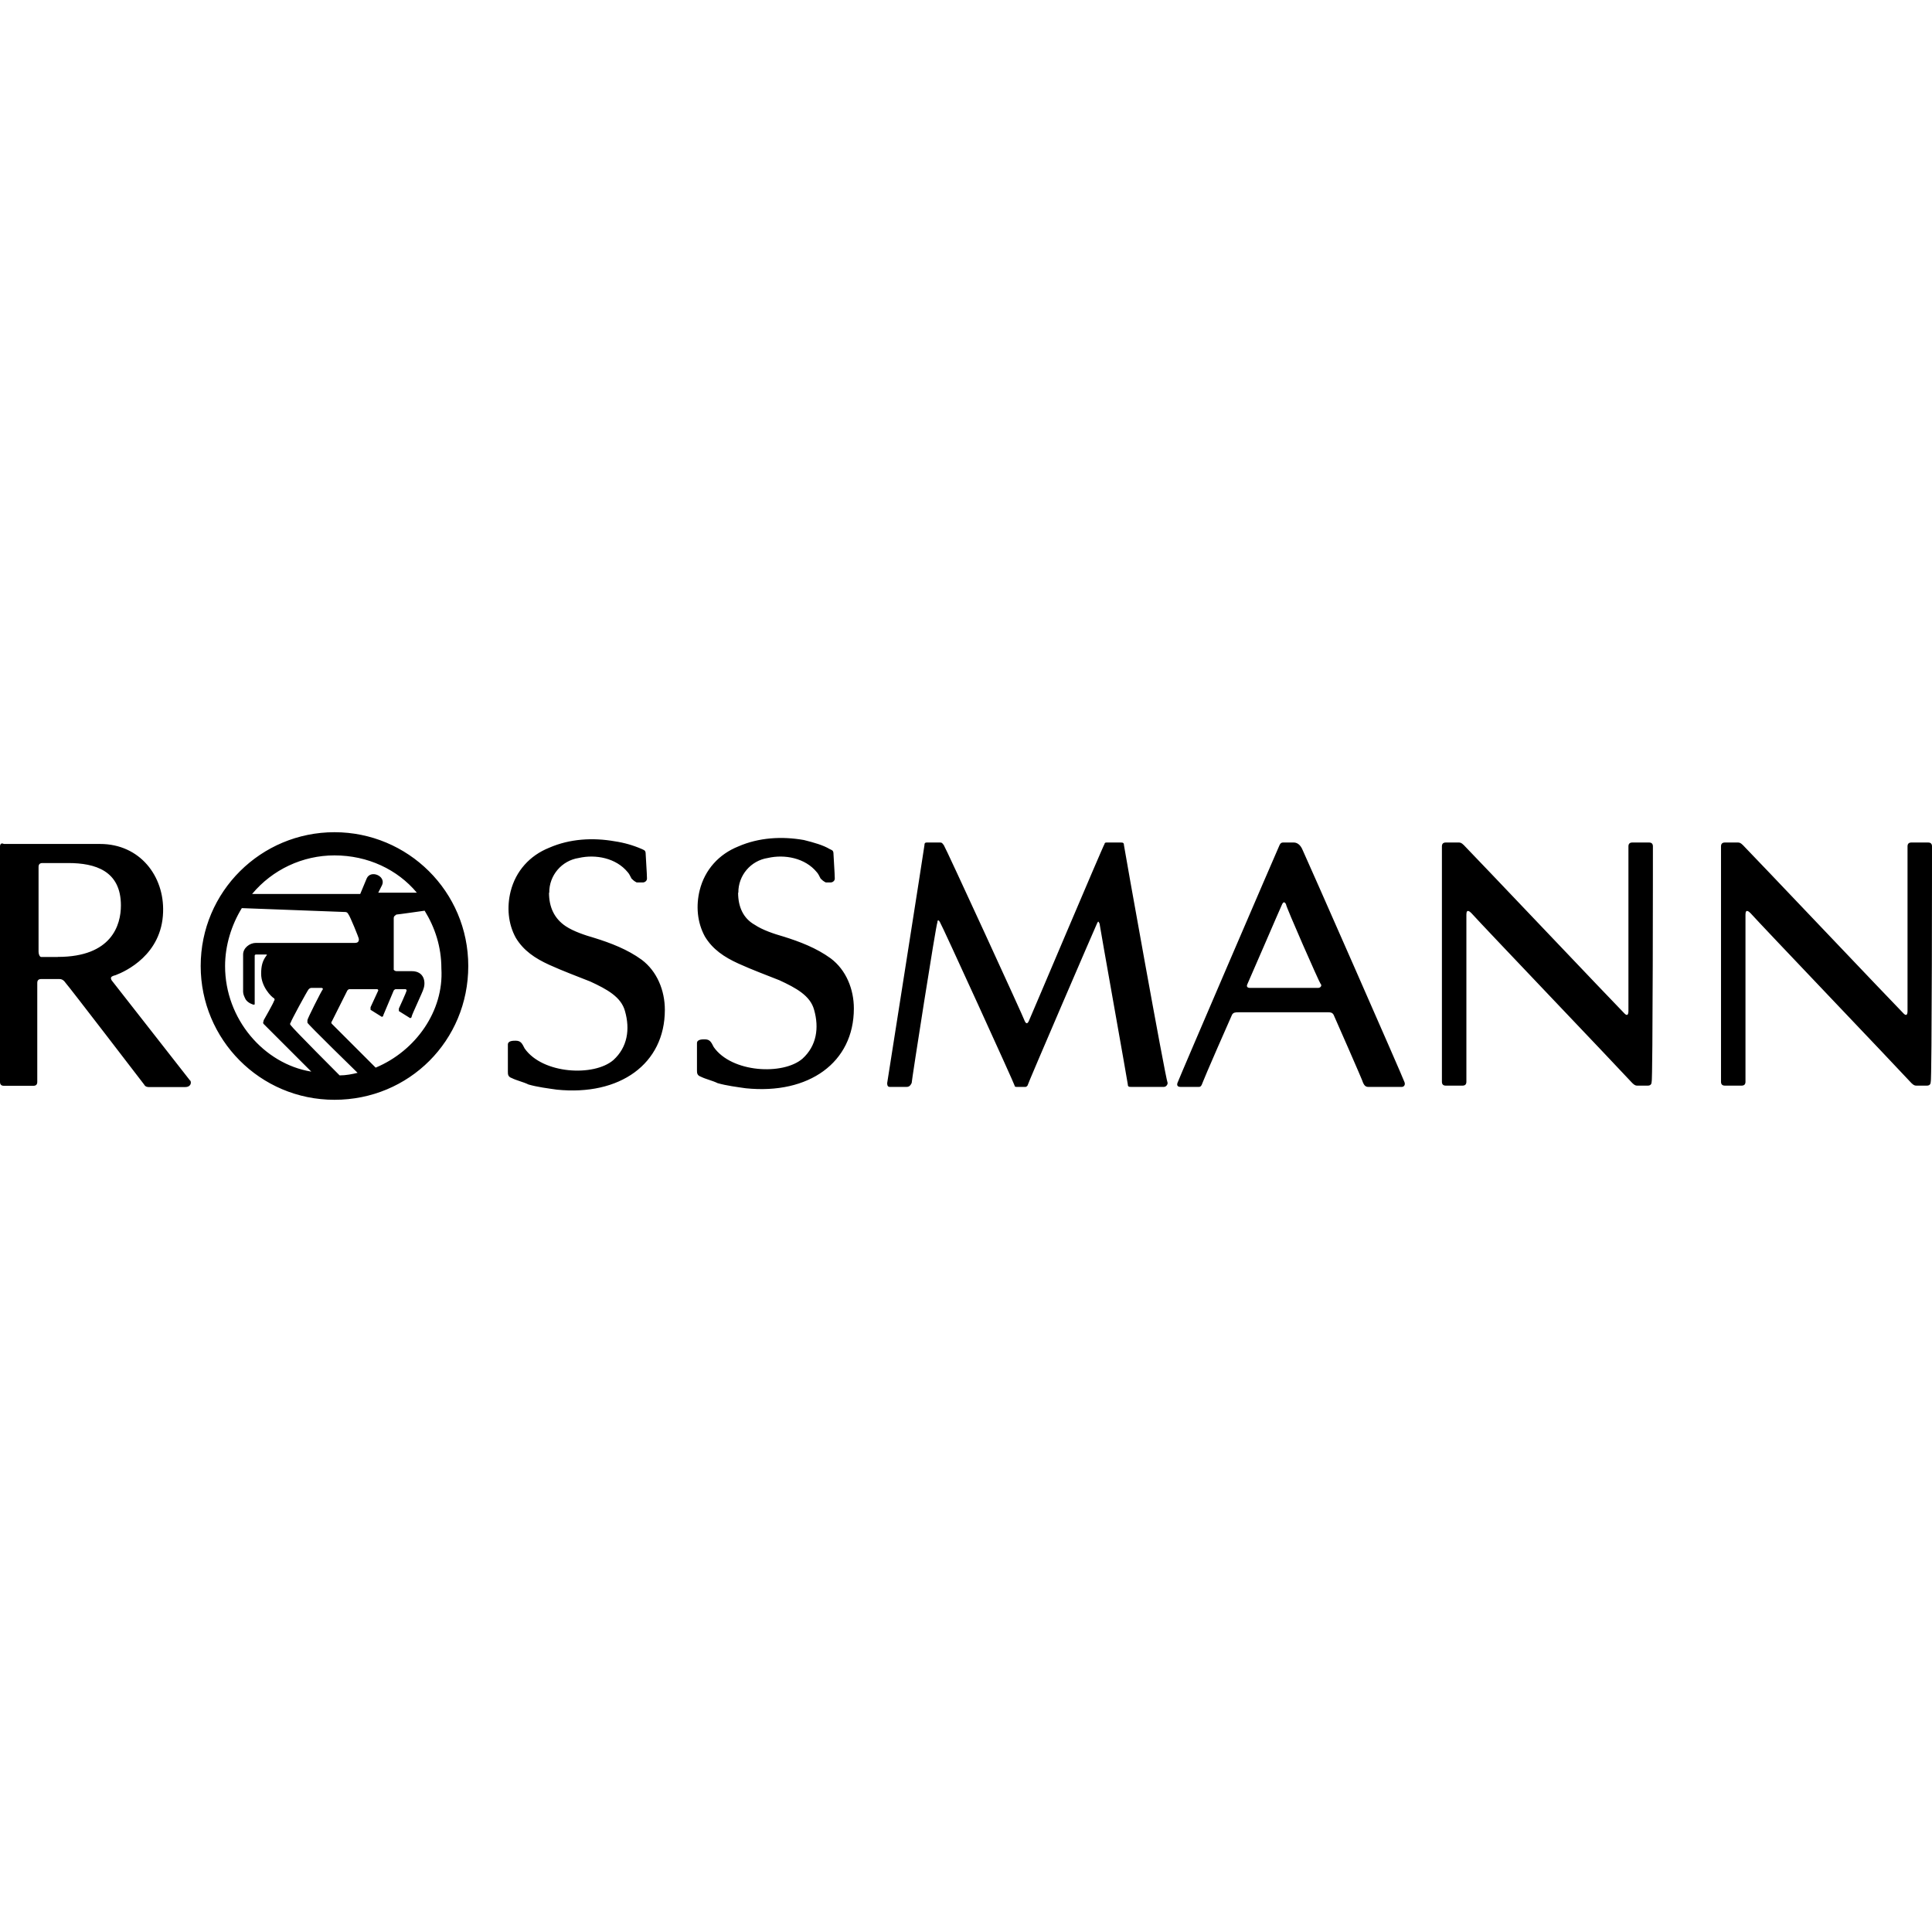
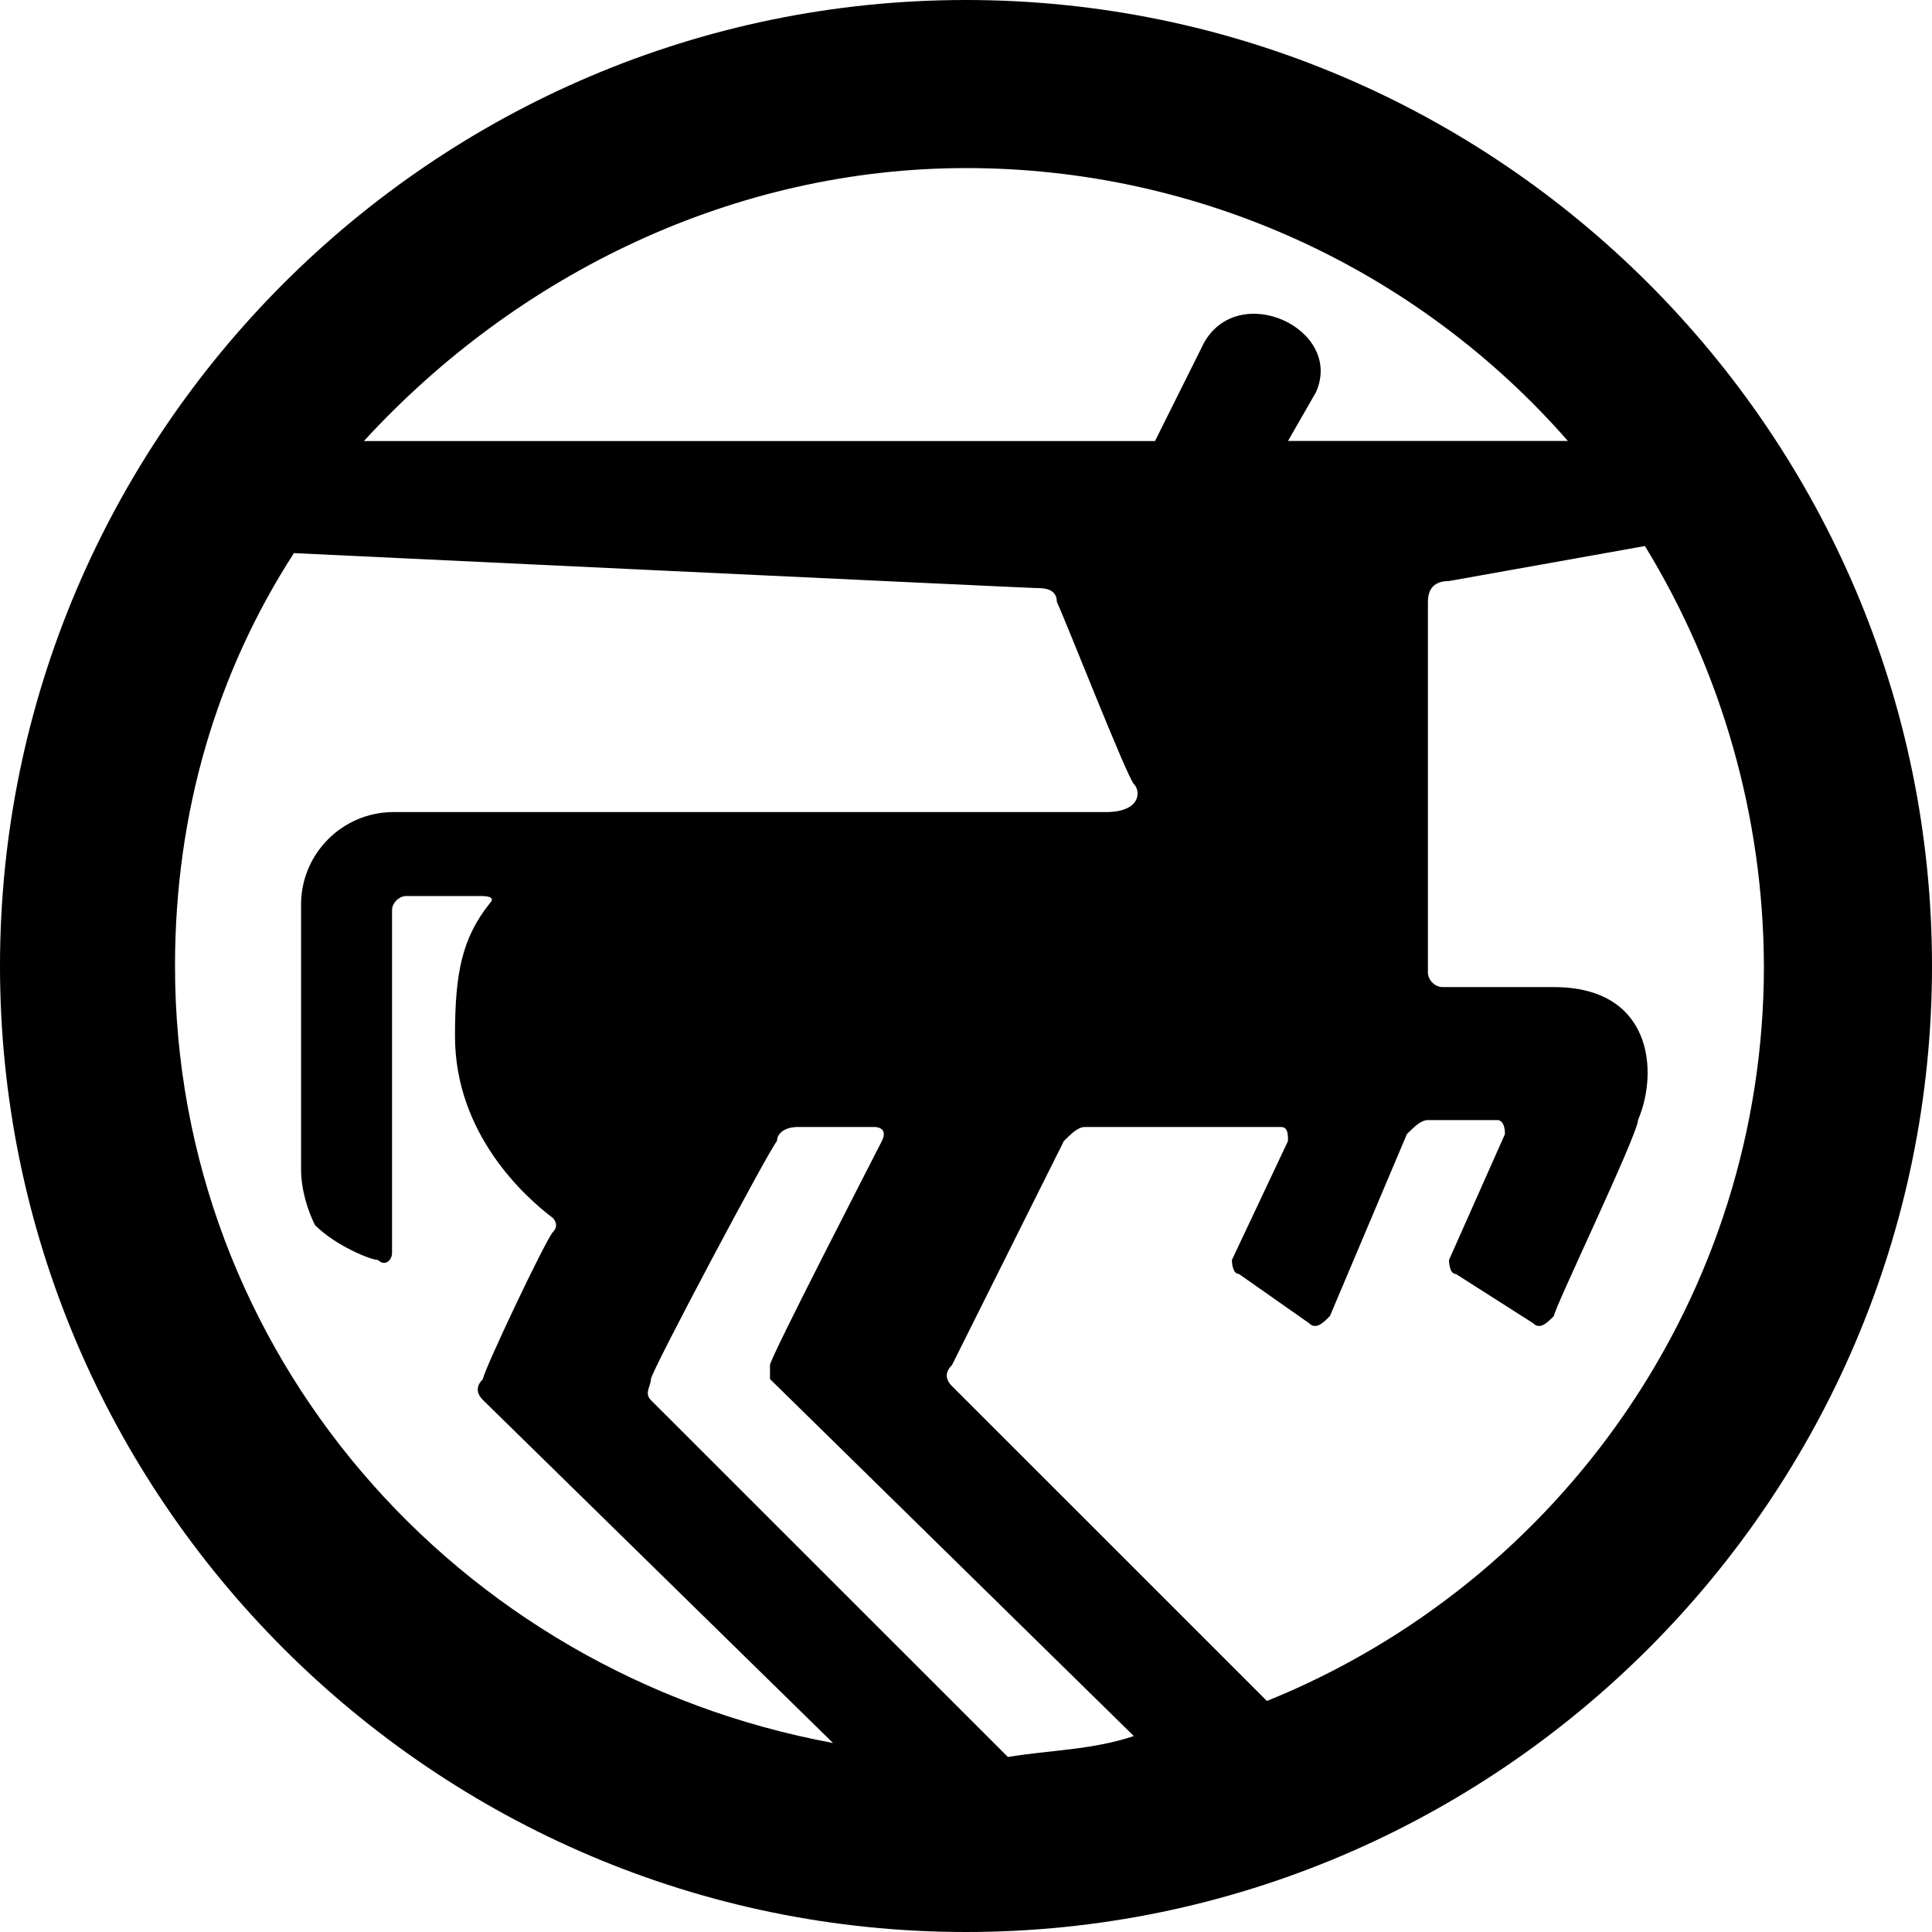
<svg xmlns="http://www.w3.org/2000/svg" role="img" viewBox="0 0 24 24">
-   <path d="M20.533 10.514c0-.032-.016-.048-.048-.048h-.208c-.032 0-.048.016-.048.048v2.045c0 .048-.016.064-.048.032-.112-.112-1.901-1.997-1.997-2.093-.032-.032-.048-.032-.064-.032H17.96c-.032 0-.048.016-.048.048v2.924c0 .032.016.048.048.048h.208c.032 0 .048-.016.048-.048V11.361c0-.08.048-.032.064-.016.128.144 1.806 1.901 1.997 2.109.032.032.048.032.064.032h.128c.032 0 .048-.016.048-.048.016.016.016-2.924.016-2.924zm-16.378-.176c-.911 0-1.662.735-1.662 1.662 0 .911.735 1.662 1.662 1.662.927 0 1.662-.735 1.662-1.662s-.751-1.662-1.662-1.662zm0 .288c.415 0 .783.176 1.023.463h-.479l.048-.096c.048-.112-.144-.192-.192-.08l-.08.192H3.132a1.331 1.331 0 0 1 1.023-.479ZM2.796 12c0-.256.08-.511.208-.719 0 0 1.262.048 1.278.048.016 0 .032 0 .048.032.016.016.128.288.128.304 0 .016 0 .048-.048.048H3.18c-.08 0-.16.064-.16.144v.463c0 .032.016.064.032.096.032.048.096.064.096.064.016 0 .016 0 .016-.016v-.591c0-.016.016-.016.016-.016h.128s.016 0 0 .016c-.048.064-.064.128-.064.224 0 .16.128.288.16.304 0 0 .016.016 0 .032 0 .016-.128.24-.128.24 0 .016-.016.032 0 .048l.591.591c-.591-.096-1.071-.655-1.071-1.31Zm1.422 1.358s-.575-.575-.607-.623c-.016-.016 0-.032 0-.032 0-.016.208-.399.224-.415.016-.016.032-.016.032-.016h.128s.016 0 .016.016c-.016.016-.192.367-.192.384v.032c0 .016.623.623.623.623-.064.016-.144.032-.224.032zm.448-.096-.543-.543c-.016-.016 0-.032 0-.032l.192-.383c.016-.016.016-.016.032-.016h.336c.016 0 .016.016.016.016l-.096.208v.032l.128.08c.016.016.032 0 .032-.016l.128-.304c.016-.016.016-.016.032-.016h.112s.016 0 .016.016-.096.224-.096.224v.032l.128.08c.016.016.032 0 .032-.016s.144-.32.144-.336c.032-.08.016-.224-.144-.224h-.192c-.016 0-.032-.016-.032-.016v-.639c0-.032.016-.032.032-.048.016 0 .352-.048.352-.048.128.208.208.447.208.719.032.527-.32 1.023-.815 1.23zm2.157-2.173a.432.432 0 0 1 .367-.431c.208-.048.463 0 .607.176.016.016.032.048.048.08.016.016.032.032.064.048h.08c.016 0 .048-.016.048-.048 0-.064-.016-.272-.016-.303 0-.048-.016-.048-.048-.064a1.326 1.326 0 0 0-.336-.096c-.272-.048-.559-.032-.815.08-.24.096-.415.288-.479.543-.048.192-.032.4.064.575.096.16.24.256.415.336.176.08.351.144.511.208.208.096.384.192.431.368.064.224.032.447-.144.607-.24.208-.879.176-1.103-.144-.032-.064-.048-.096-.112-.096-.032 0-.096 0-.096.048v.336c0 .032 0 .064.048.08.064.032.144.048.208.08.112.032.24.048.352.064.783.08 1.342-.32 1.342-.991 0-.24-.096-.479-.288-.623-.176-.128-.384-.208-.591-.272-.112-.032-.256-.08-.352-.144-.144-.096-.208-.24-.208-.415m-4.458 2.333c-.048-.064-.927-1.182-.975-1.246-.016-.032-.016-.048.048-.064.128-.048.575-.256.591-.783.016-.447-.288-.847-.783-.847H.048c-.032-.016-.048 0-.048.032v2.924c0 .032.016.048.048.048h.367c.032 0 .048-.016.048-.048v-1.23c0-.032.016-.048.048-.048H.735c.016 0 .048 0 .08.048.032.032.975 1.262.975 1.262.016.032.048.032.064.032h.447c.064 0 .08-.048.064-.08zM.719 11.888H.511c-.016 0-.032-.032-.032-.064v-1.055c0-.032.016-.048.048-.048h.32c.336 0 .655.096.655.527 0 .24-.112.639-.783.639zM24 10.514c0-.032-.016-.048-.048-.048h-.208c-.032 0-.048.016-.048.048v2.045c0 .048-.016.064-.048.032-.112-.112-1.901-1.997-1.997-2.093-.032-.032-.048-.032-.064-.032h-.16c-.032 0-.048.016-.048.048v2.924c0 .032.016.048.048.048h.208c.032 0 .048-.016.048-.048V11.361c0-.08.048-.032.064-.016.128.144 1.806 1.901 1.997 2.109.032.032.048.032.064.032h.128c.032 0 .048-.016.048-.048C24 13.454 24 10.514 24 10.514Zm-14.828.575a.432.432 0 0 1 .367-.431c.208-.048.463 0 .607.176.016.016.032.048.048.08.016.016.032.032.064.048h.064c.016 0 .048-.016.048-.048 0-.064-.016-.272-.016-.303 0-.048-.016-.048-.048-.064-.08-.048-.192-.08-.32-.112-.272-.048-.559-.032-.815.08-.24.096-.415.288-.479.543-.048.192-.032.399.064.575.096.16.24.256.415.336.176.08.351.144.511.208.208.096.384.192.431.367.064.224.032.447-.144.607-.24.208-.879.176-1.103-.144-.032-.064-.048-.096-.112-.096-.032 0-.096 0-.096.048v.336c0 .032 0 .064.048.08.064.032.144.048.208.08.112.032.24.048.351.064.783.08 1.342-.32 1.342-.991 0-.24-.096-.479-.288-.623-.176-.128-.384-.208-.591-.272-.112-.032-.256-.08-.351-.144-.144-.08-.208-.224-.208-.4m7.238 1.135c.016.016 0 .048-.032.048h-.847c-.032 0-.048-.016-.032-.048s.415-.959.431-.991c.016-.032.032-.032.048 0 0 .032.415.975.431.991zm-.224-1.662c-.032-.08-.08-.096-.112-.096h-.128c-.016 0-.032 0-.048.032-.016.032-1.246 2.892-1.262 2.94-.016.032-.016.064.032.064h.224c.016 0 .032 0 .048-.048.016-.048.351-.815.367-.847.016-.032.048-.032.08-.032h1.119c.016 0 .048 0 .064.032 0 0 .367.831.367.847.016.032.032.048.064.048h.415c.032 0 .048-.032.032-.064 0-.016-1.23-2.812-1.262-2.876zm-2.221-.064c0-.032-.016-.032-.048-.032h-.16c-.016 0-.032 0-.032.016-.016.016-.927 2.173-.943 2.205-.016.032-.032.032-.048 0 0-.016-.991-2.173-1.007-2.189-.016-.016-.016-.032-.048-.032h-.16c-.016 0-.032 0-.032.032 0 .016-.463 2.956-.463 2.956 0 .016 0 .048.032.048h.208c.032 0 .048-.016.064-.048 0-.032.304-1.981.32-1.997 0-.032.016-.032.032 0 .016.016.927 2.013.927 2.029 0 .016.016.016.032.016h.096c.016 0 .016 0 .032-.016 0-.016.847-1.981.863-2.013.016-.032.016-.032.032 0 0 .016.351 1.981.351 1.997 0 .032.016.032.048.032h.399c.032 0 .048-.032.048-.048-.032-.08-.543-2.94-.543-2.956z" />
+   <path d="M12 0C5.391 0 0 5.391 0 12s5.391 12 12 12 12-5.391 12-12S18.609 0 12 0m0 2.088a9.93 9.93 0 0 1 7.477 3.39H16l.348-.607c.347-.783-.958-1.392-1.393-.61l-.607 1.218H4.52C6.435 3.392 9.131 2.088 12 2.088m8.434 4.695A10.07 10.07 0 0 1 21.912 12c0 4.087-2.522 7.653-6.174 9.13l-3.912-3.911q-.13-.131 0-.262l1.39-2.783c.088-.087.174-.174.26-.174h2.436c.087 0 .088.087.088.174l-.697 1.478s0 .174.088.174l.869.61c.087.087.175-.001.261-.088l.956-2.26c.087-.087.174-.174.261-.174h.87s.087 0 .087.174L18 15.652s-.001.174.086.174l.957.61c.087.087.173-.001.26-.088 0-.087 1.045-2.26 1.045-2.434.26-.609.172-1.652-1.045-1.652h-1.39a.19.19 0 0 1-.175-.174v-4.61q0-.26.262-.26zm-16.782.088s9.13.434 9.217.434.26 0 .26.174c.087.173.87 2.174.957 2.261s.087.348-.348.348H4.87a1.15 1.15 0 0 0-1.13 1.13v3.305c0 .261.086.522.173.696.261.26.696.433.783.433.087.087.174.001.174-.086v-4.261c0-.087.087-.174.174-.174H6s.173 0 .086.088c-.348.435-.434.87-.434 1.652 0 1.217.87 1.999 1.217 2.26 0 0 .087.087 0 .174S6 17.044 6 17.13q-.13.131 0 .262l4.348 4.26c-4.696-.87-8.174-4.87-8.174-9.653 0-1.913.522-3.65 1.478-5.129M9.912 14h.957s.173 0 .086.174-1.39 2.696-1.39 2.783v.174l4.52 4.435c-.52.174-1.042.173-1.564.26l-4.435-4.433c-.087-.087 0-.175 0-.262s1.48-2.87 1.566-2.957c0-.087.086-.174.26-.174" />
</svg>
